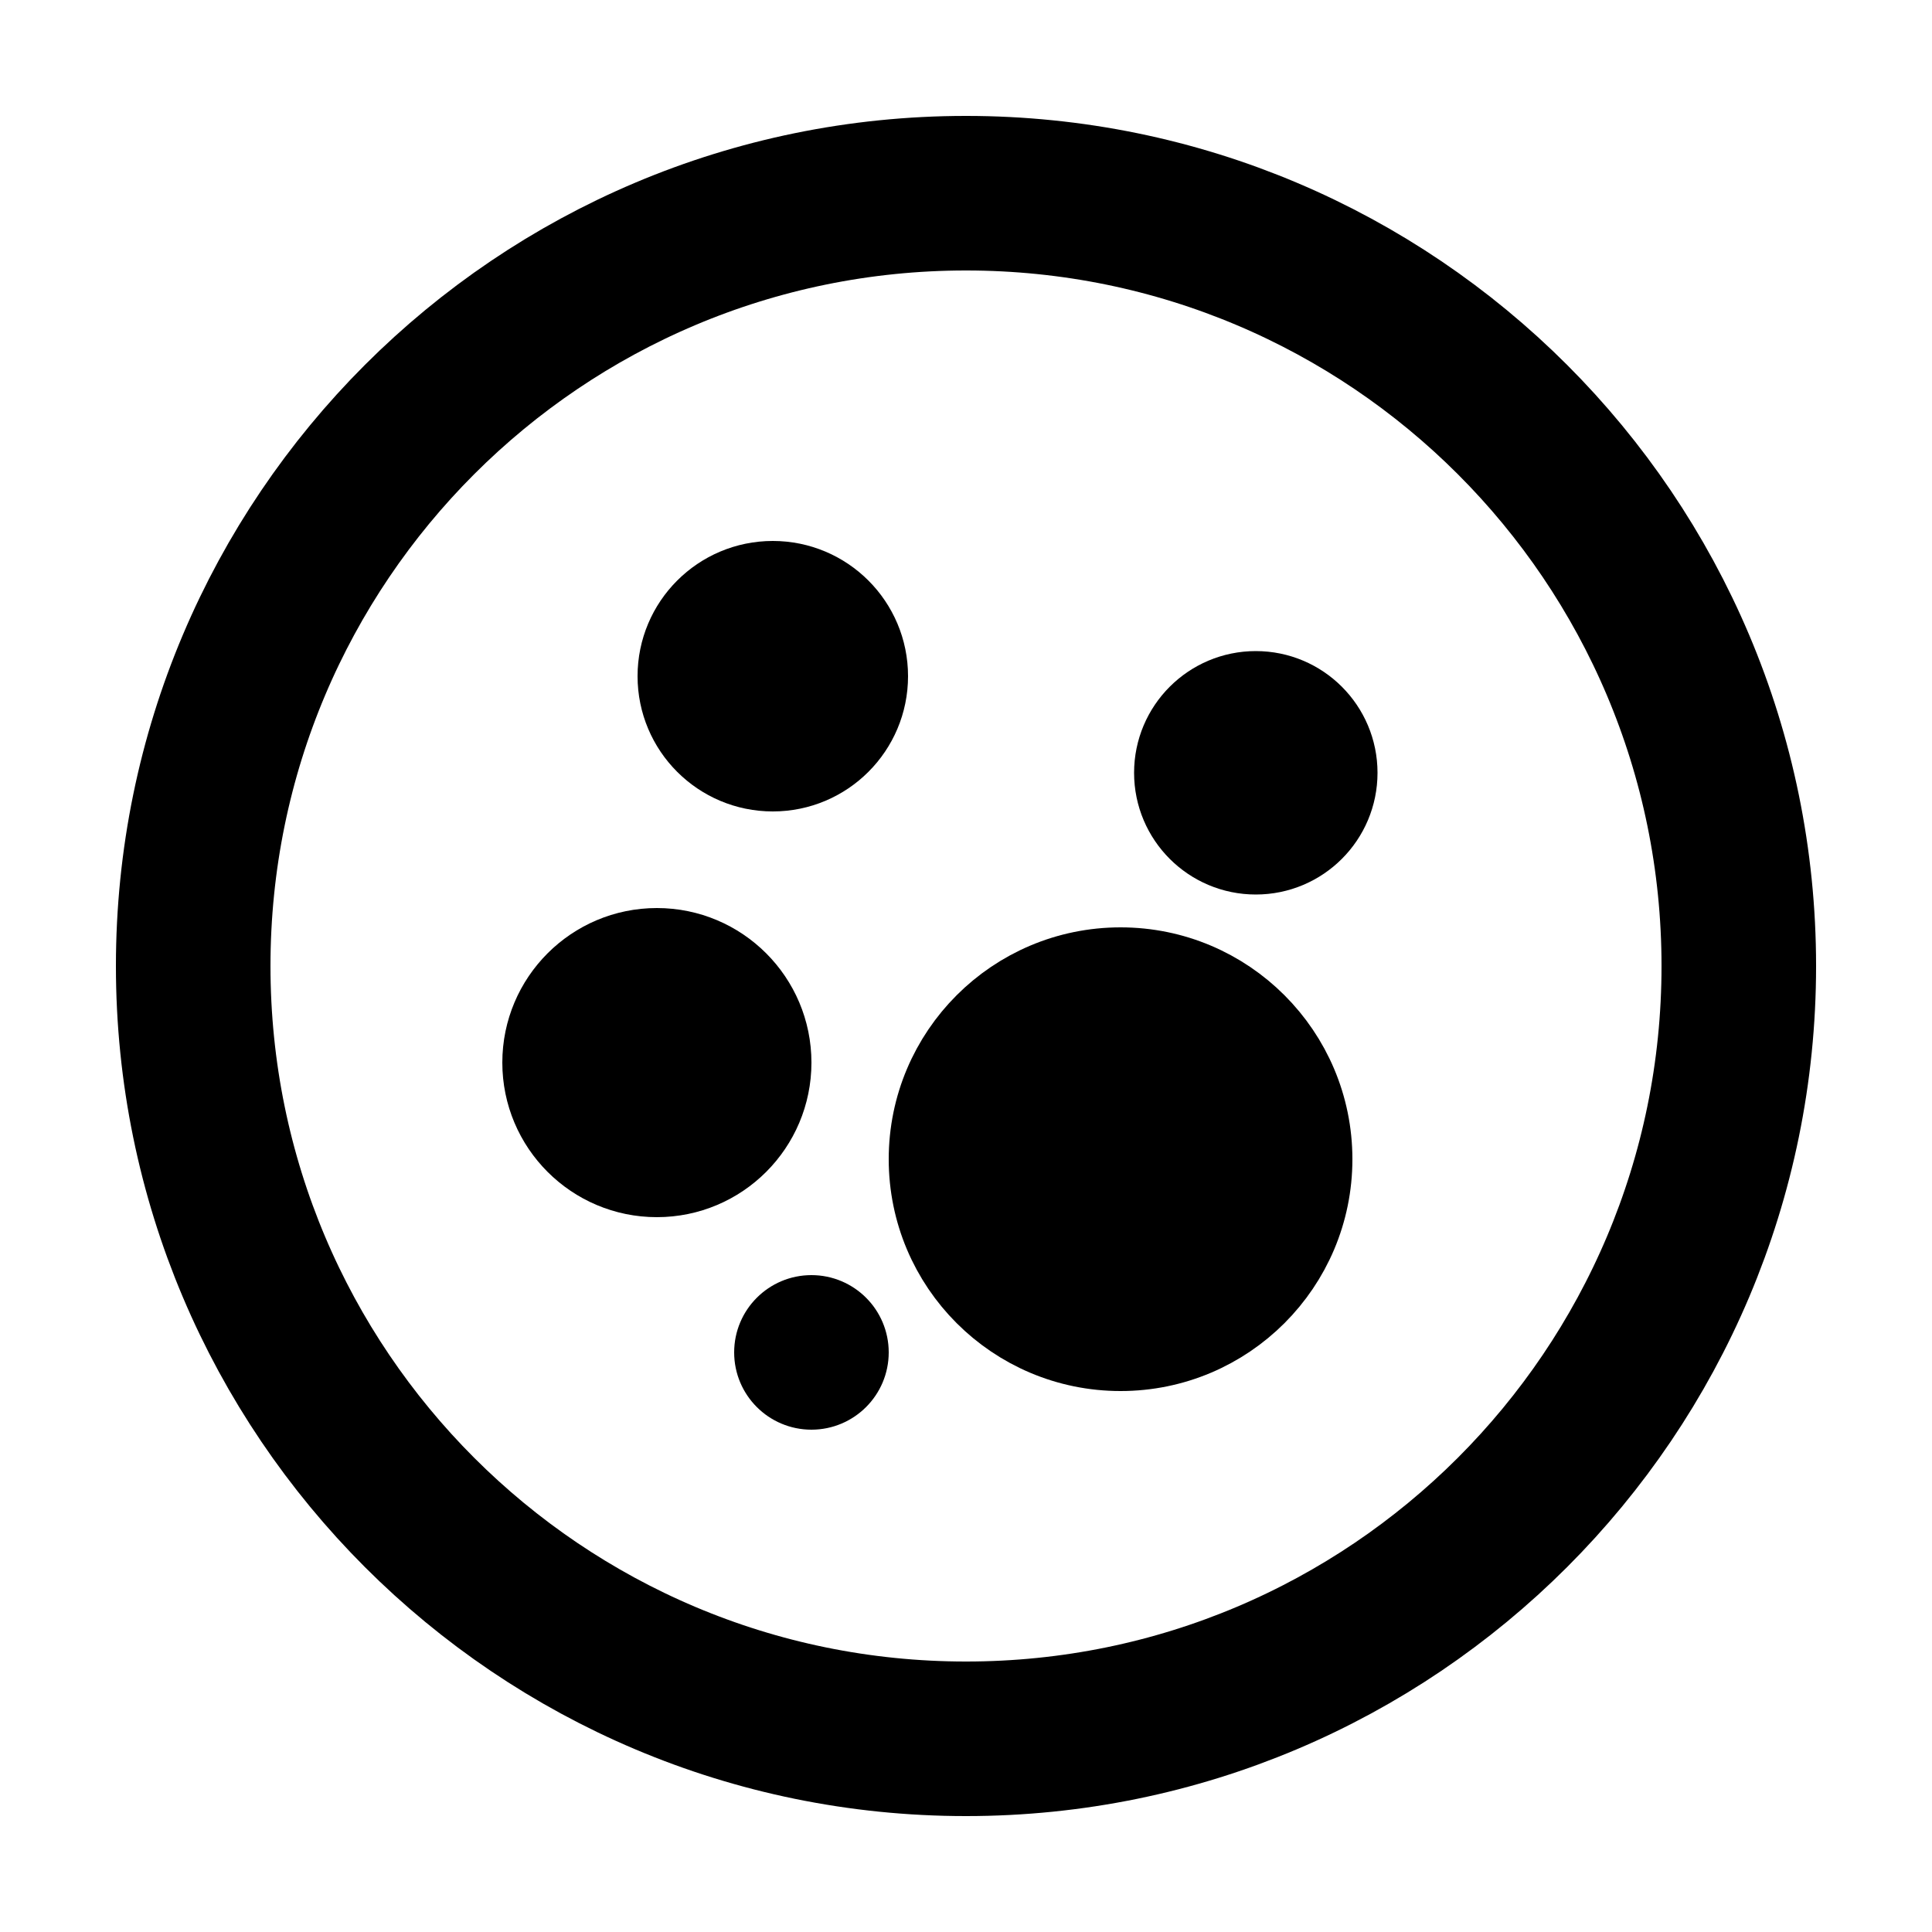
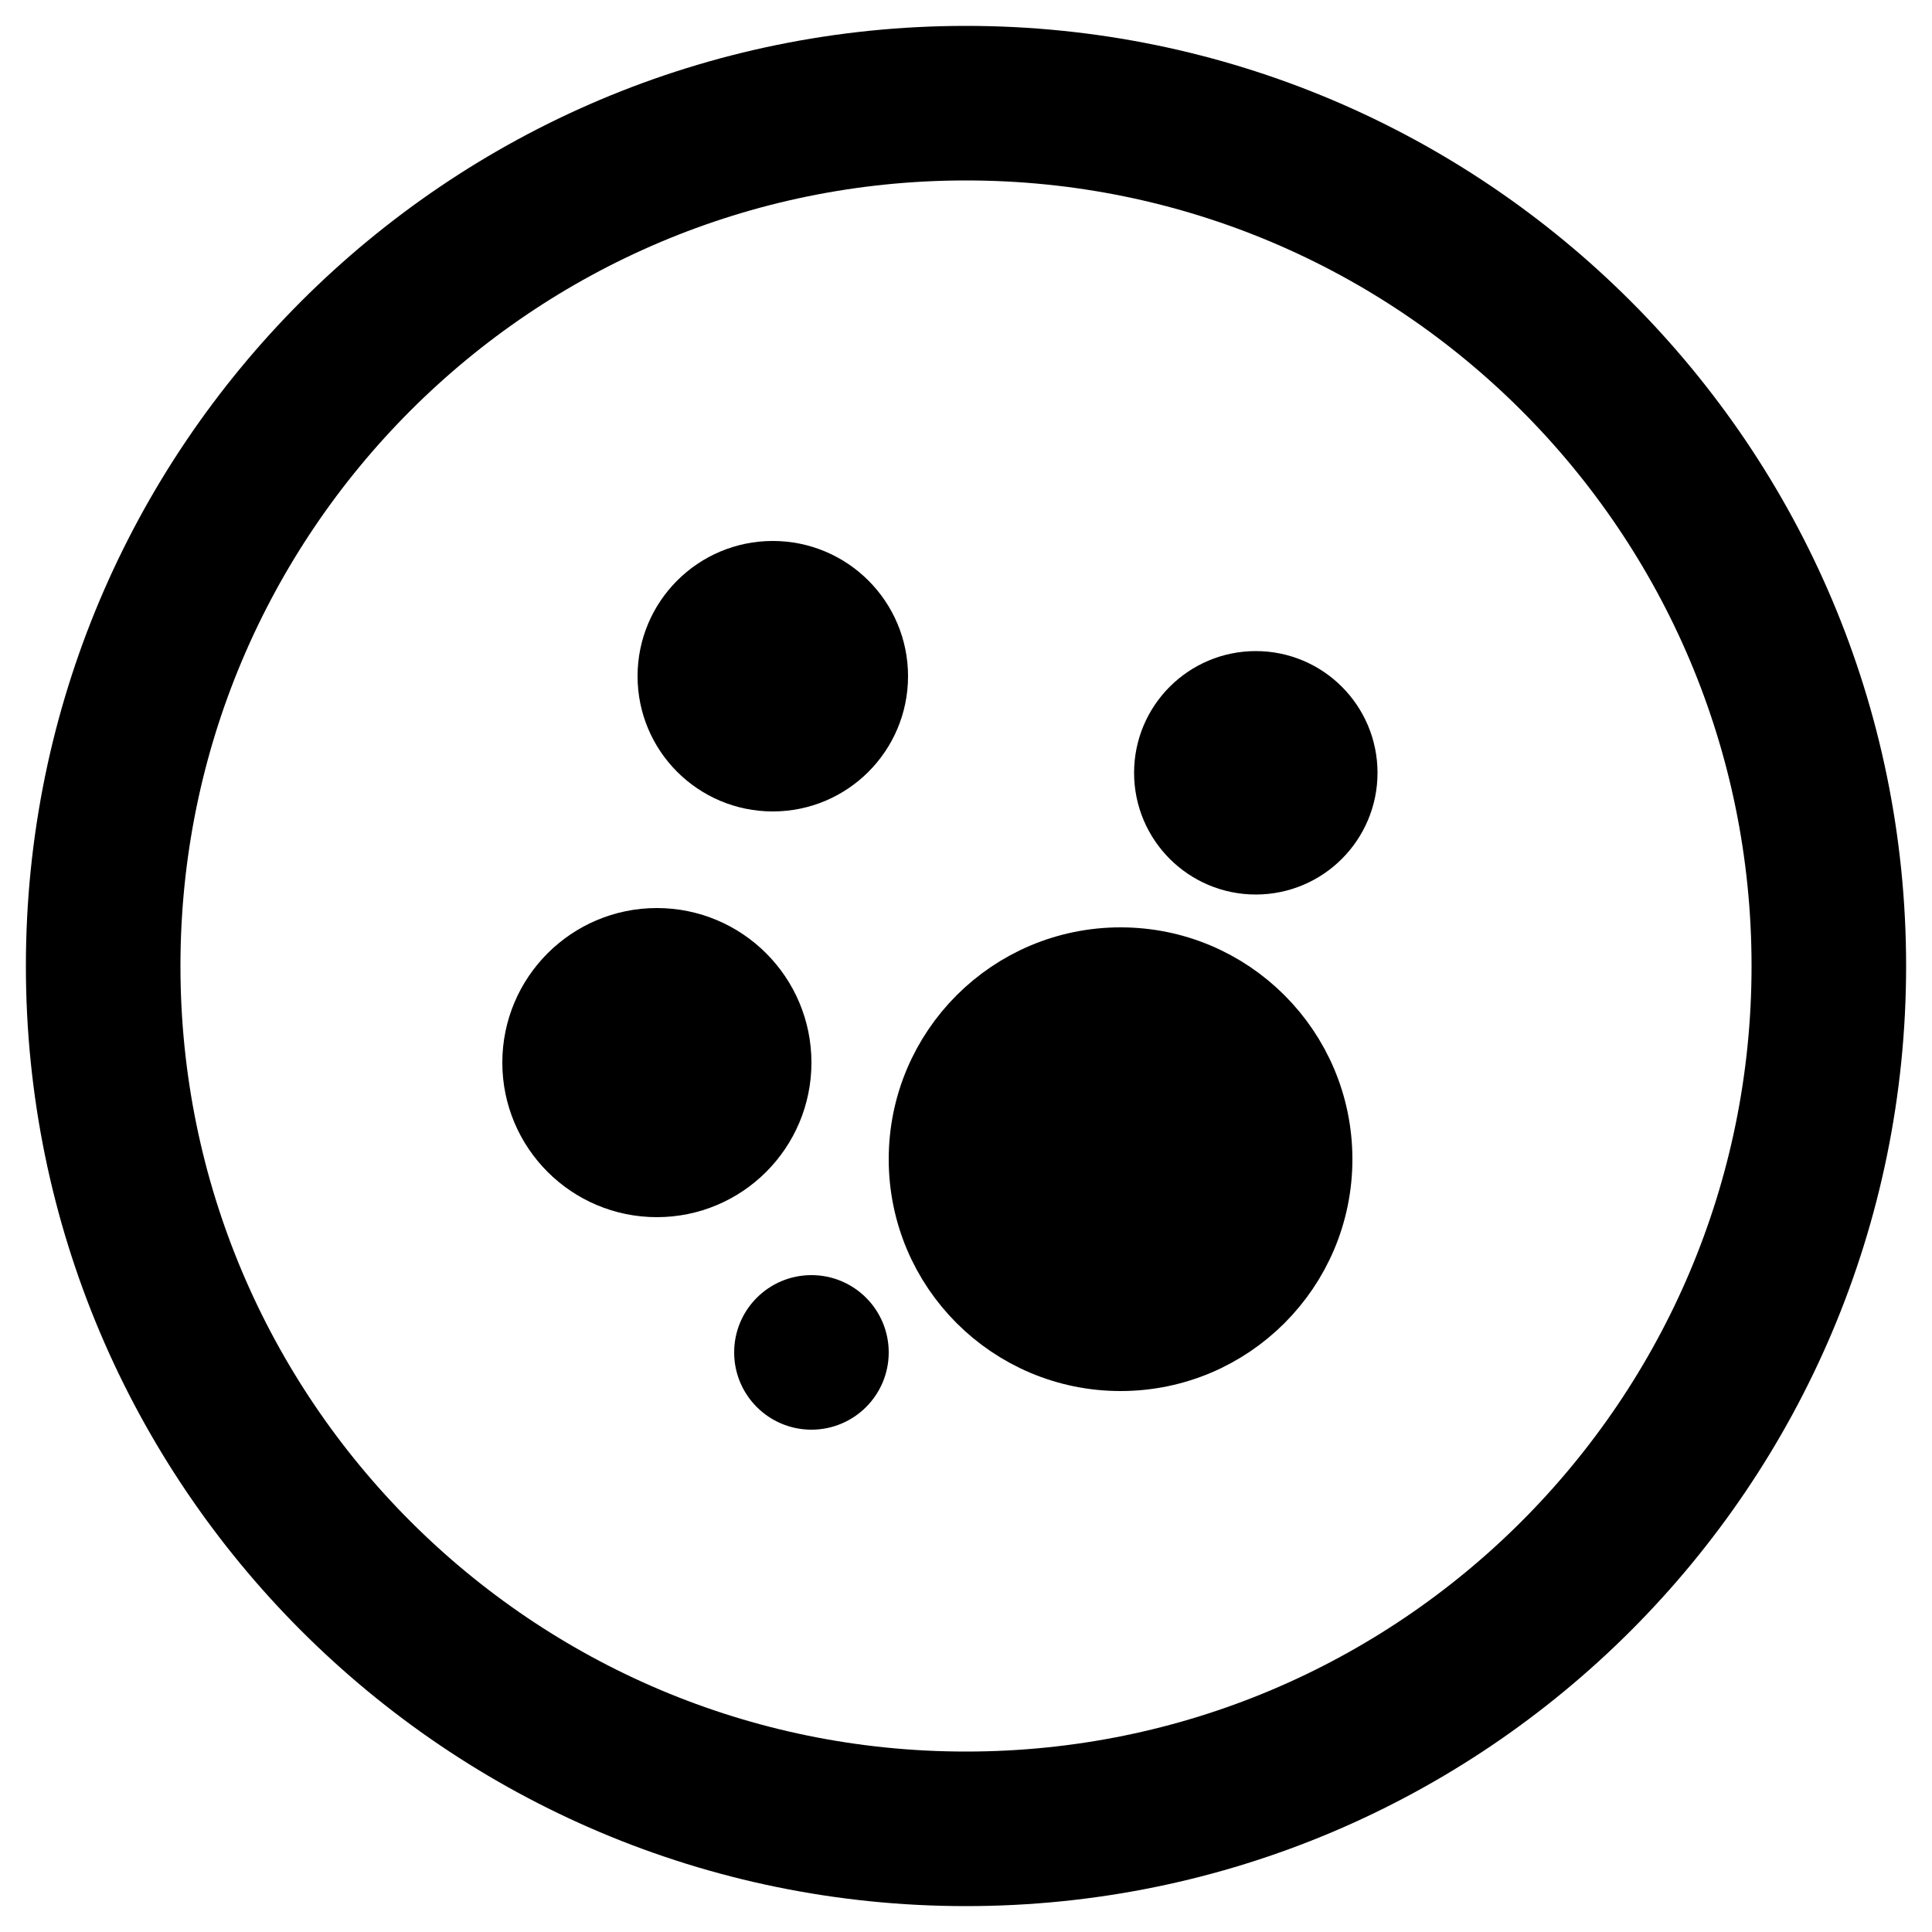
<svg xmlns="http://www.w3.org/2000/svg" viewBox="0 0 10 10">
-   <circle cx="5" cy="5" r="4" stroke="black" stroke-width="0.8" fill="none" />
-   <circle cx="4" cy="3.5" r="0.5" stroke="black" stroke-width="0.4" fill="black" />
-   <circle cx="3.4" cy="5.5" r="0.6" stroke="black" stroke-width="0.4" fill="black" />
-   <circle cx="5.8" cy="6" r="1" stroke="black" stroke-width="0.4" fill="black" />
-   <circle cx="6.5" cy="4" r="0.43" stroke="black" stroke-width="0.4" fill="black" />
-   <circle cx="4.2" cy="7" r="0.3" stroke="black" stroke-width="0.2" fill="black" />
+   <circle cx="5.0" cy="5.0" r="4.466" stroke="#000" stroke-width="0.8" fill="none" />
+   <circle cx="4" cy="3.5" r="0.5" stroke="#000" stroke-width="0.4" fill="#000" />
+   <circle cx="3.4" cy="5.5" r="0.6" stroke="#000" stroke-width="0.4" fill="#000" />
+   <circle cx="5.8" cy="6" r="1" stroke="#000" stroke-width="0.4" fill="#000" />
+   <circle cx="6.5" cy="4" r="0.43" stroke="#000" stroke-width="0.4" fill="#000" />
+   <circle cx="4.2" cy="7" r="0.3" stroke="#000" stroke-width="0.2" fill="#000" />
</svg>
